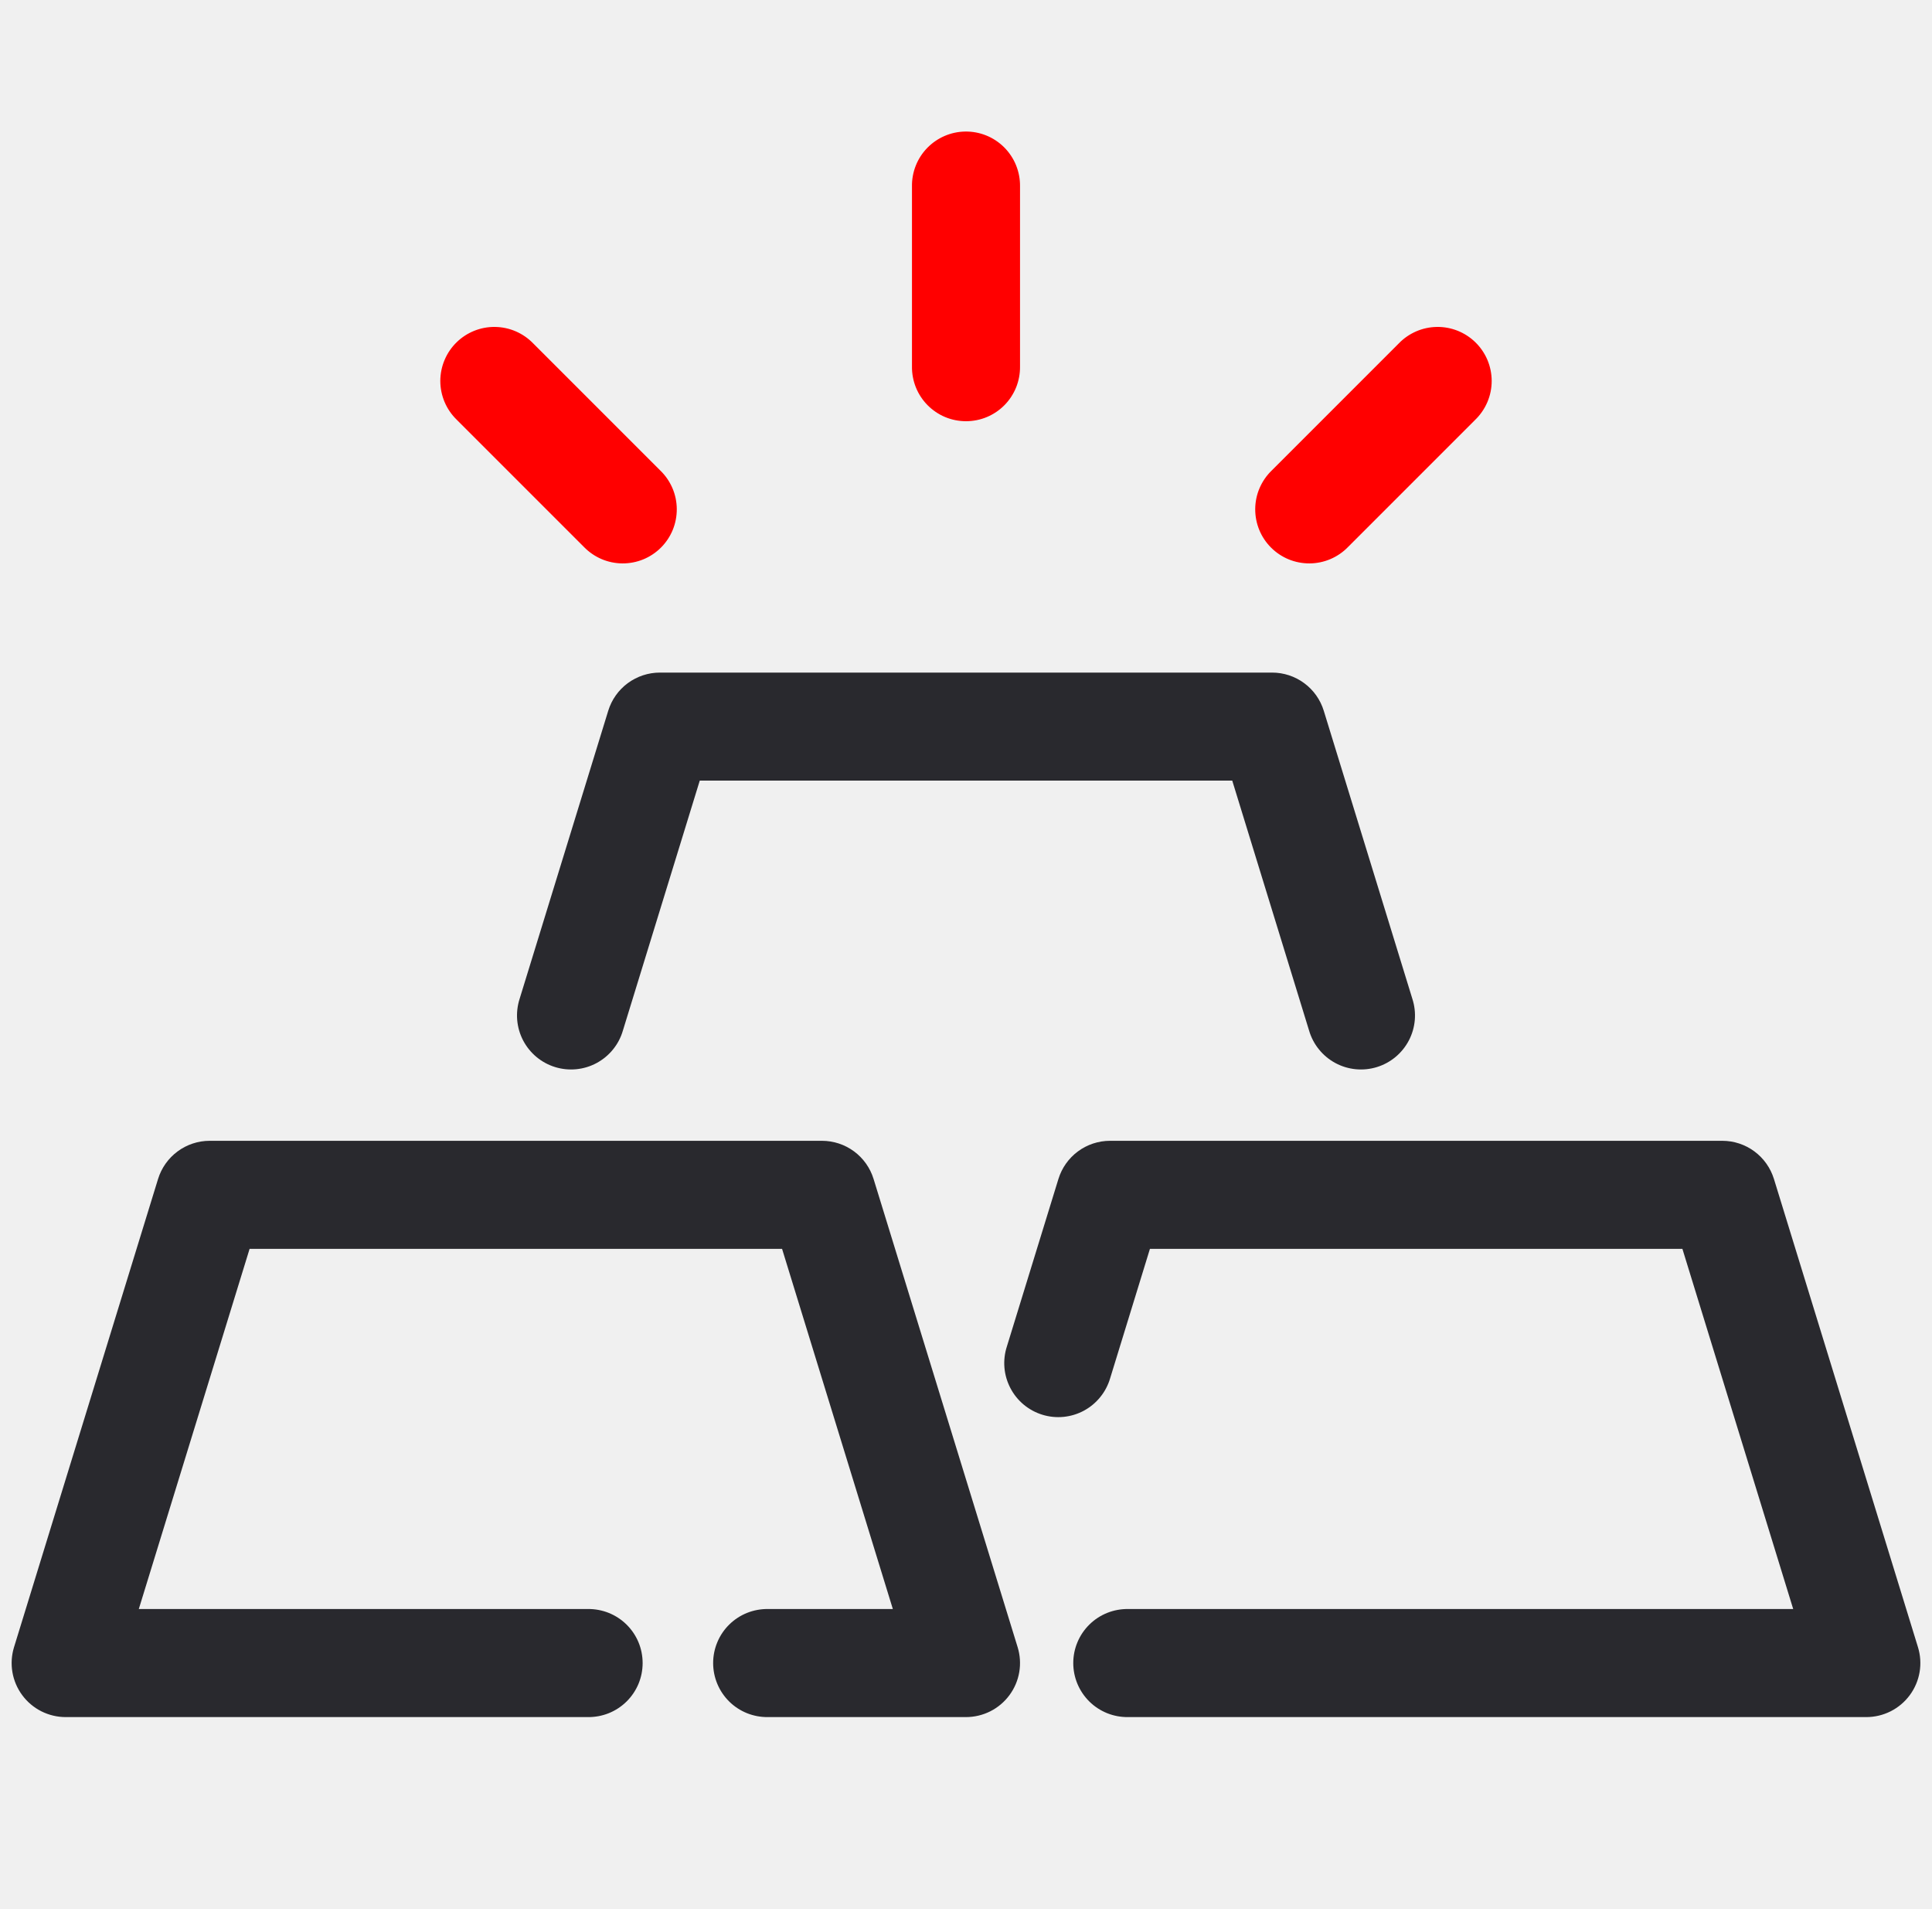
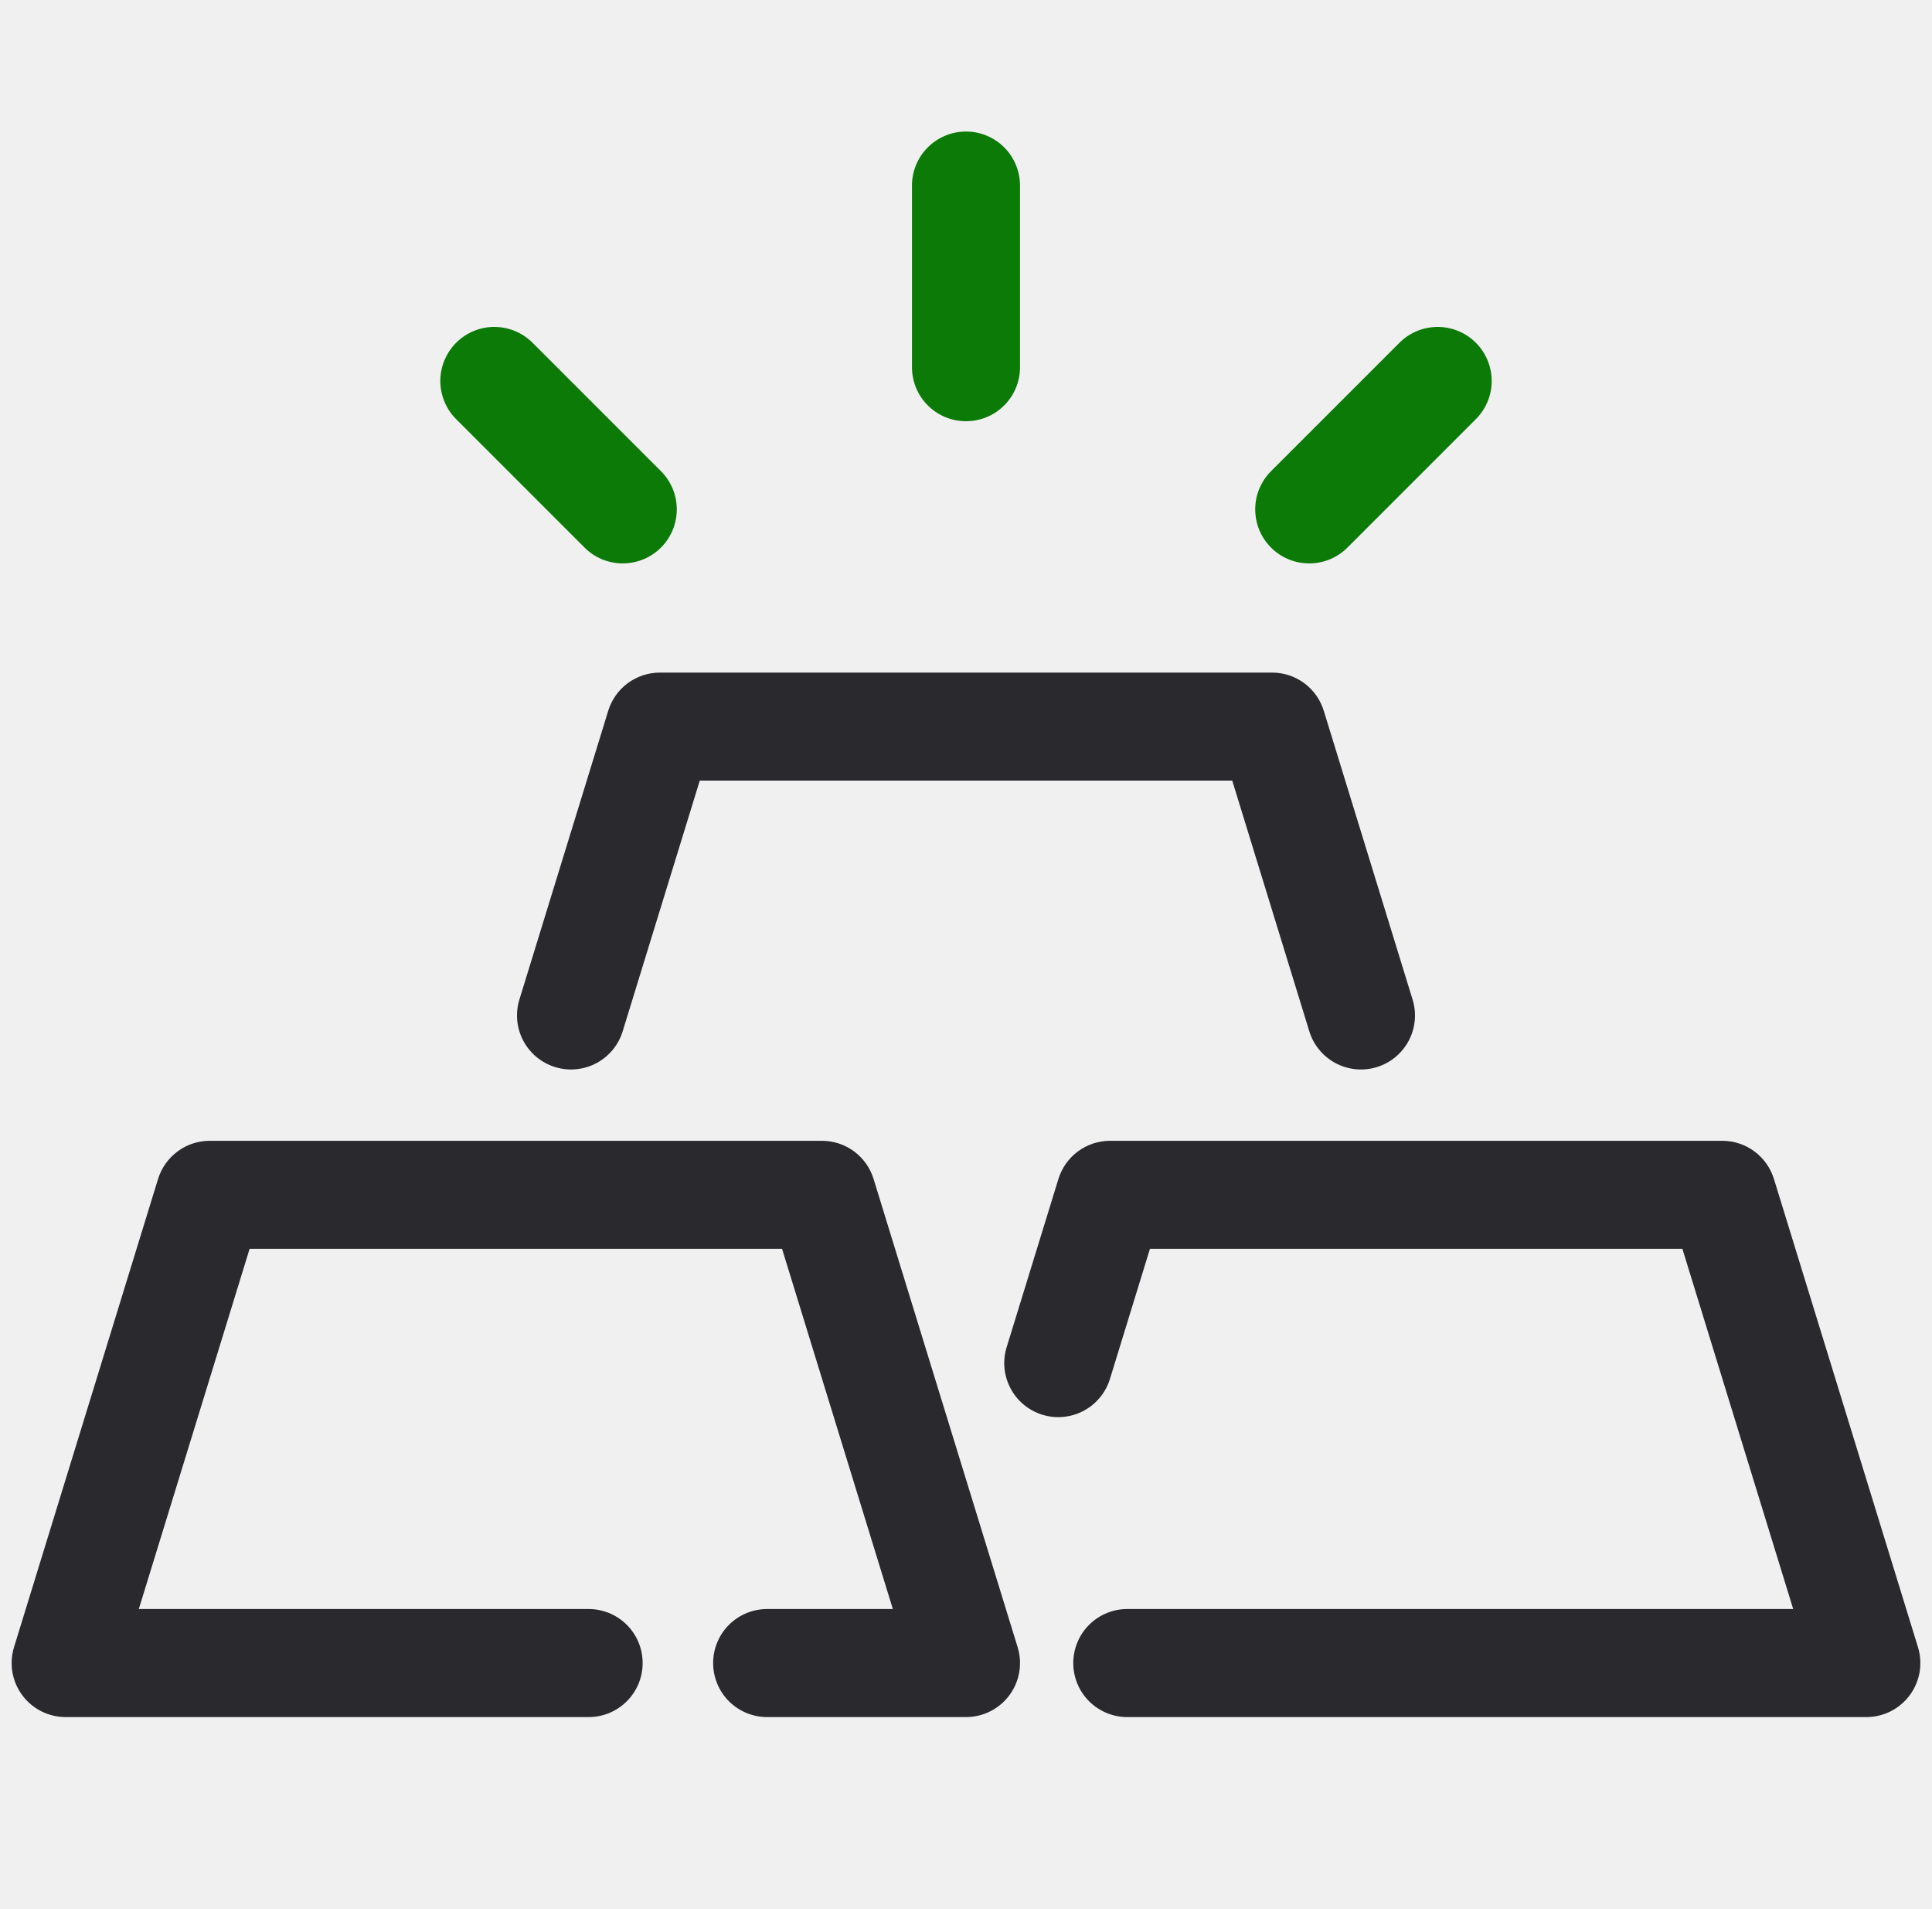
<svg xmlns="http://www.w3.org/2000/svg" width="83" height="82" viewBox="0 0 83 82" fill="none">
  <g clip-path="url(#clip0_987_17616)">
    <path d="M9.009 49.005C8.513 49.005 8.03 49.164 7.631 49.459C7.232 49.754 6.937 50.169 6.791 50.643L0.603 70.756C0.496 71.103 0.472 71.47 0.533 71.829C0.594 72.186 0.738 72.525 0.954 72.817C1.17 73.11 1.451 73.347 1.775 73.511C2.099 73.674 2.458 73.76 2.821 73.76H25.255C25.562 73.764 25.868 73.707 26.153 73.593C26.438 73.478 26.698 73.308 26.917 73.092C27.136 72.876 27.31 72.618 27.429 72.335C27.547 72.051 27.608 71.746 27.608 71.439C27.608 71.131 27.547 70.827 27.429 70.543C27.31 70.259 27.136 70.002 26.917 69.786C26.698 69.57 26.438 69.4 26.153 69.285C25.868 69.171 25.562 69.114 25.255 69.118H5.963L10.723 53.646H33.598L38.357 69.118H32.991C32.683 69.114 32.378 69.171 32.092 69.285C31.807 69.4 31.547 69.57 31.328 69.786C31.109 70.002 30.935 70.259 30.817 70.543C30.698 70.827 30.637 71.131 30.637 71.439C30.637 71.746 30.698 72.051 30.817 72.335C30.935 72.618 31.109 72.876 31.328 73.092C31.547 73.308 31.807 73.478 32.092 73.593C32.378 73.707 32.683 73.764 32.991 73.76H41.5C41.863 73.76 42.221 73.674 42.546 73.511C42.87 73.347 43.151 73.11 43.367 72.817C43.583 72.525 43.727 72.186 43.788 71.829C43.849 71.47 43.825 71.103 43.718 70.756L37.529 50.643C37.383 50.169 37.089 49.754 36.69 49.459C36.291 49.164 35.807 49.005 35.311 49.005H9.009Z" fill="#29292E" />
    <path d="M47.689 49.005C47.192 49.005 46.709 49.164 46.31 49.459C45.911 49.754 45.617 50.169 45.471 50.643L43.256 57.841C43.161 58.133 43.126 58.442 43.151 58.748C43.177 59.054 43.264 59.353 43.406 59.625C43.547 59.898 43.742 60.14 43.978 60.337C44.215 60.534 44.487 60.682 44.781 60.772C45.075 60.863 45.384 60.894 45.69 60.864C45.996 60.834 46.293 60.744 46.564 60.598C46.835 60.452 47.074 60.254 47.267 60.015C47.461 59.777 47.605 59.502 47.692 59.207L49.402 53.646H72.277L77.037 69.118H48.462C48.155 69.114 47.849 69.171 47.564 69.285C47.279 69.4 47.019 69.57 46.8 69.786C46.581 70.002 46.407 70.259 46.288 70.543C46.169 70.827 46.108 71.131 46.108 71.439C46.108 71.746 46.169 72.051 46.288 72.335C46.407 72.618 46.581 72.876 46.8 73.092C47.019 73.308 47.279 73.478 47.564 73.593C47.849 73.707 48.155 73.764 48.462 73.76H80.179C80.542 73.76 80.901 73.674 81.225 73.511C81.549 73.347 81.83 73.11 82.046 72.817C82.262 72.525 82.406 72.186 82.467 71.829C82.528 71.47 82.504 71.103 82.397 70.756L76.209 50.643C76.062 50.169 75.768 49.754 75.369 49.459C74.97 49.164 74.487 49.005 73.991 49.005H47.689Z" fill="#29292E" />
    <path d="M28.349 28.892C27.853 28.892 27.37 29.051 26.97 29.346C26.571 29.64 26.277 30.055 26.131 30.529L22.323 42.907C22.229 43.199 22.194 43.508 22.219 43.814C22.245 44.121 22.331 44.419 22.473 44.692C22.615 44.964 22.81 45.206 23.046 45.403C23.282 45.6 23.555 45.748 23.849 45.838C24.143 45.929 24.452 45.96 24.758 45.93C25.064 45.9 25.361 45.81 25.632 45.664C25.902 45.518 26.142 45.32 26.335 45.081C26.529 44.843 26.673 44.568 26.759 44.273L30.062 33.533H52.938L56.24 44.273C56.327 44.568 56.471 44.843 56.665 45.081C56.858 45.32 57.097 45.518 57.368 45.664C57.639 45.81 57.936 45.9 58.242 45.93C58.548 45.96 58.857 45.929 59.151 45.838C59.445 45.748 59.718 45.6 59.954 45.403C60.19 45.206 60.385 44.964 60.527 44.692C60.669 44.419 60.755 44.121 60.781 43.814C60.806 43.508 60.771 43.199 60.676 42.907L56.869 30.529C56.723 30.055 56.429 29.64 56.029 29.346C55.63 29.051 55.147 28.892 54.651 28.892H28.349Z" fill="#29292E" />
-     <path d="M41.464 5.651C40.849 5.66 40.263 5.914 39.834 6.355C39.406 6.796 39.17 7.39 39.179 8.005V15.741C39.175 16.048 39.232 16.353 39.346 16.639C39.461 16.924 39.631 17.184 39.847 17.403C40.063 17.622 40.32 17.796 40.604 17.915C40.888 18.033 41.192 18.094 41.5 18.094C41.807 18.094 42.112 18.033 42.396 17.915C42.679 17.796 42.937 17.622 43.153 17.403C43.369 17.184 43.539 16.924 43.654 16.639C43.768 16.353 43.825 16.048 43.821 15.741V8.005C43.825 7.694 43.767 7.386 43.65 7.098C43.533 6.81 43.36 6.549 43.14 6.329C42.92 6.11 42.659 5.936 42.371 5.82C42.083 5.703 41.774 5.646 41.464 5.651Z" fill="#FF0000" />
-     <path d="M63.378 14.698C62.936 14.27 62.343 14.034 61.728 14.044C61.113 14.053 60.527 14.306 60.098 14.747L54.628 20.217C54.407 20.431 54.232 20.688 54.111 20.97C53.99 21.253 53.927 21.557 53.925 21.865C53.923 22.172 53.982 22.477 54.098 22.762C54.215 23.047 54.387 23.305 54.605 23.523C54.822 23.74 55.081 23.912 55.365 24.029C55.65 24.145 55.955 24.204 56.262 24.202C56.57 24.2 56.874 24.137 57.157 24.016C57.44 23.895 57.696 23.72 57.91 23.499L63.38 18.029C63.603 17.812 63.78 17.553 63.901 17.267C64.022 16.981 64.084 16.674 64.084 16.363C64.083 16.052 64.021 15.745 63.9 15.459C63.778 15.173 63.601 14.914 63.378 14.698Z" fill="#FF0000" />
-     <path d="M19.622 14.698C20.064 14.27 20.657 14.034 21.272 14.044C21.887 14.053 22.473 14.306 22.902 14.747L28.372 20.217C28.593 20.431 28.768 20.688 28.889 20.97C29.01 21.253 29.073 21.557 29.075 21.865C29.077 22.172 29.018 22.477 28.902 22.762C28.785 23.047 28.613 23.305 28.395 23.523C28.178 23.74 27.919 23.912 27.635 24.029C27.35 24.145 27.046 24.204 26.738 24.202C26.43 24.2 26.126 24.137 25.843 24.016C25.561 23.895 25.305 23.72 25.09 23.499L19.62 18.029C19.397 17.812 19.22 17.553 19.099 17.267C18.979 16.981 18.916 16.674 18.916 16.363C18.917 16.052 18.979 15.745 19.101 15.459C19.222 15.173 19.399 14.914 19.622 14.698Z" fill="#FF0000" />
+     <path d="M41.464 5.651C40.849 5.66 40.263 5.914 39.834 6.355C39.406 6.796 39.17 7.39 39.179 8.005V15.741C39.175 16.048 39.232 16.353 39.346 16.639C39.461 16.924 39.631 17.184 39.847 17.403C40.063 17.622 40.32 17.796 40.604 17.915C40.888 18.033 41.192 18.094 41.5 18.094C41.807 18.094 42.112 18.033 42.396 17.915C42.679 17.796 42.937 17.622 43.153 17.403C43.369 17.184 43.539 16.924 43.654 16.639C43.768 16.353 43.825 16.048 43.821 15.741V8.005C43.825 7.694 43.767 7.386 43.65 7.098C43.533 6.81 43.36 6.549 43.14 6.329C42.92 6.11 42.659 5.936 42.371 5.82C42.083 5.703 41.774 5.646 41.464 5.651Z" fill="#0C7A07" />
+     <path d="M63.378 14.698C62.936 14.27 62.343 14.034 61.728 14.044C61.113 14.053 60.527 14.306 60.098 14.747L54.628 20.217C54.407 20.431 54.232 20.688 54.111 20.97C53.99 21.253 53.927 21.557 53.925 21.865C53.923 22.172 53.982 22.477 54.098 22.762C54.215 23.047 54.387 23.305 54.605 23.523C54.822 23.74 55.081 23.912 55.365 24.029C55.65 24.145 55.955 24.204 56.262 24.202C56.57 24.2 56.874 24.137 57.157 24.016C57.44 23.895 57.696 23.72 57.91 23.499L63.38 18.029C63.603 17.812 63.78 17.553 63.901 17.267C64.022 16.981 64.084 16.674 64.084 16.363C64.083 16.052 64.021 15.745 63.9 15.459C63.778 15.173 63.601 14.914 63.378 14.698Z" fill="#0C7A07" />
+     <path d="M19.622 14.698C20.064 14.27 20.657 14.034 21.272 14.044C21.887 14.053 22.473 14.306 22.902 14.747L28.372 20.217C28.593 20.431 28.768 20.688 28.889 20.97C29.01 21.253 29.073 21.557 29.075 21.865C29.077 22.172 29.018 22.477 28.902 22.762C28.785 23.047 28.613 23.305 28.395 23.523C28.178 23.74 27.919 23.912 27.635 24.029C27.35 24.145 27.046 24.204 26.738 24.202C26.43 24.2 26.126 24.137 25.843 24.016C25.561 23.895 25.305 23.72 25.09 23.499L19.62 18.029C19.397 17.812 19.22 17.553 19.099 17.267C18.979 16.981 18.916 16.674 18.916 16.363C18.917 16.052 18.979 15.745 19.101 15.459C19.222 15.173 19.399 14.914 19.622 14.698Z" fill="#0C7A07" />
  </g>
  <defs>
    <clipPath id="clip0_987_17616">
      <rect width="82" height="82" fill="white" transform="translate(0.5)" />
    </clipPath>
  </defs>
</svg>
